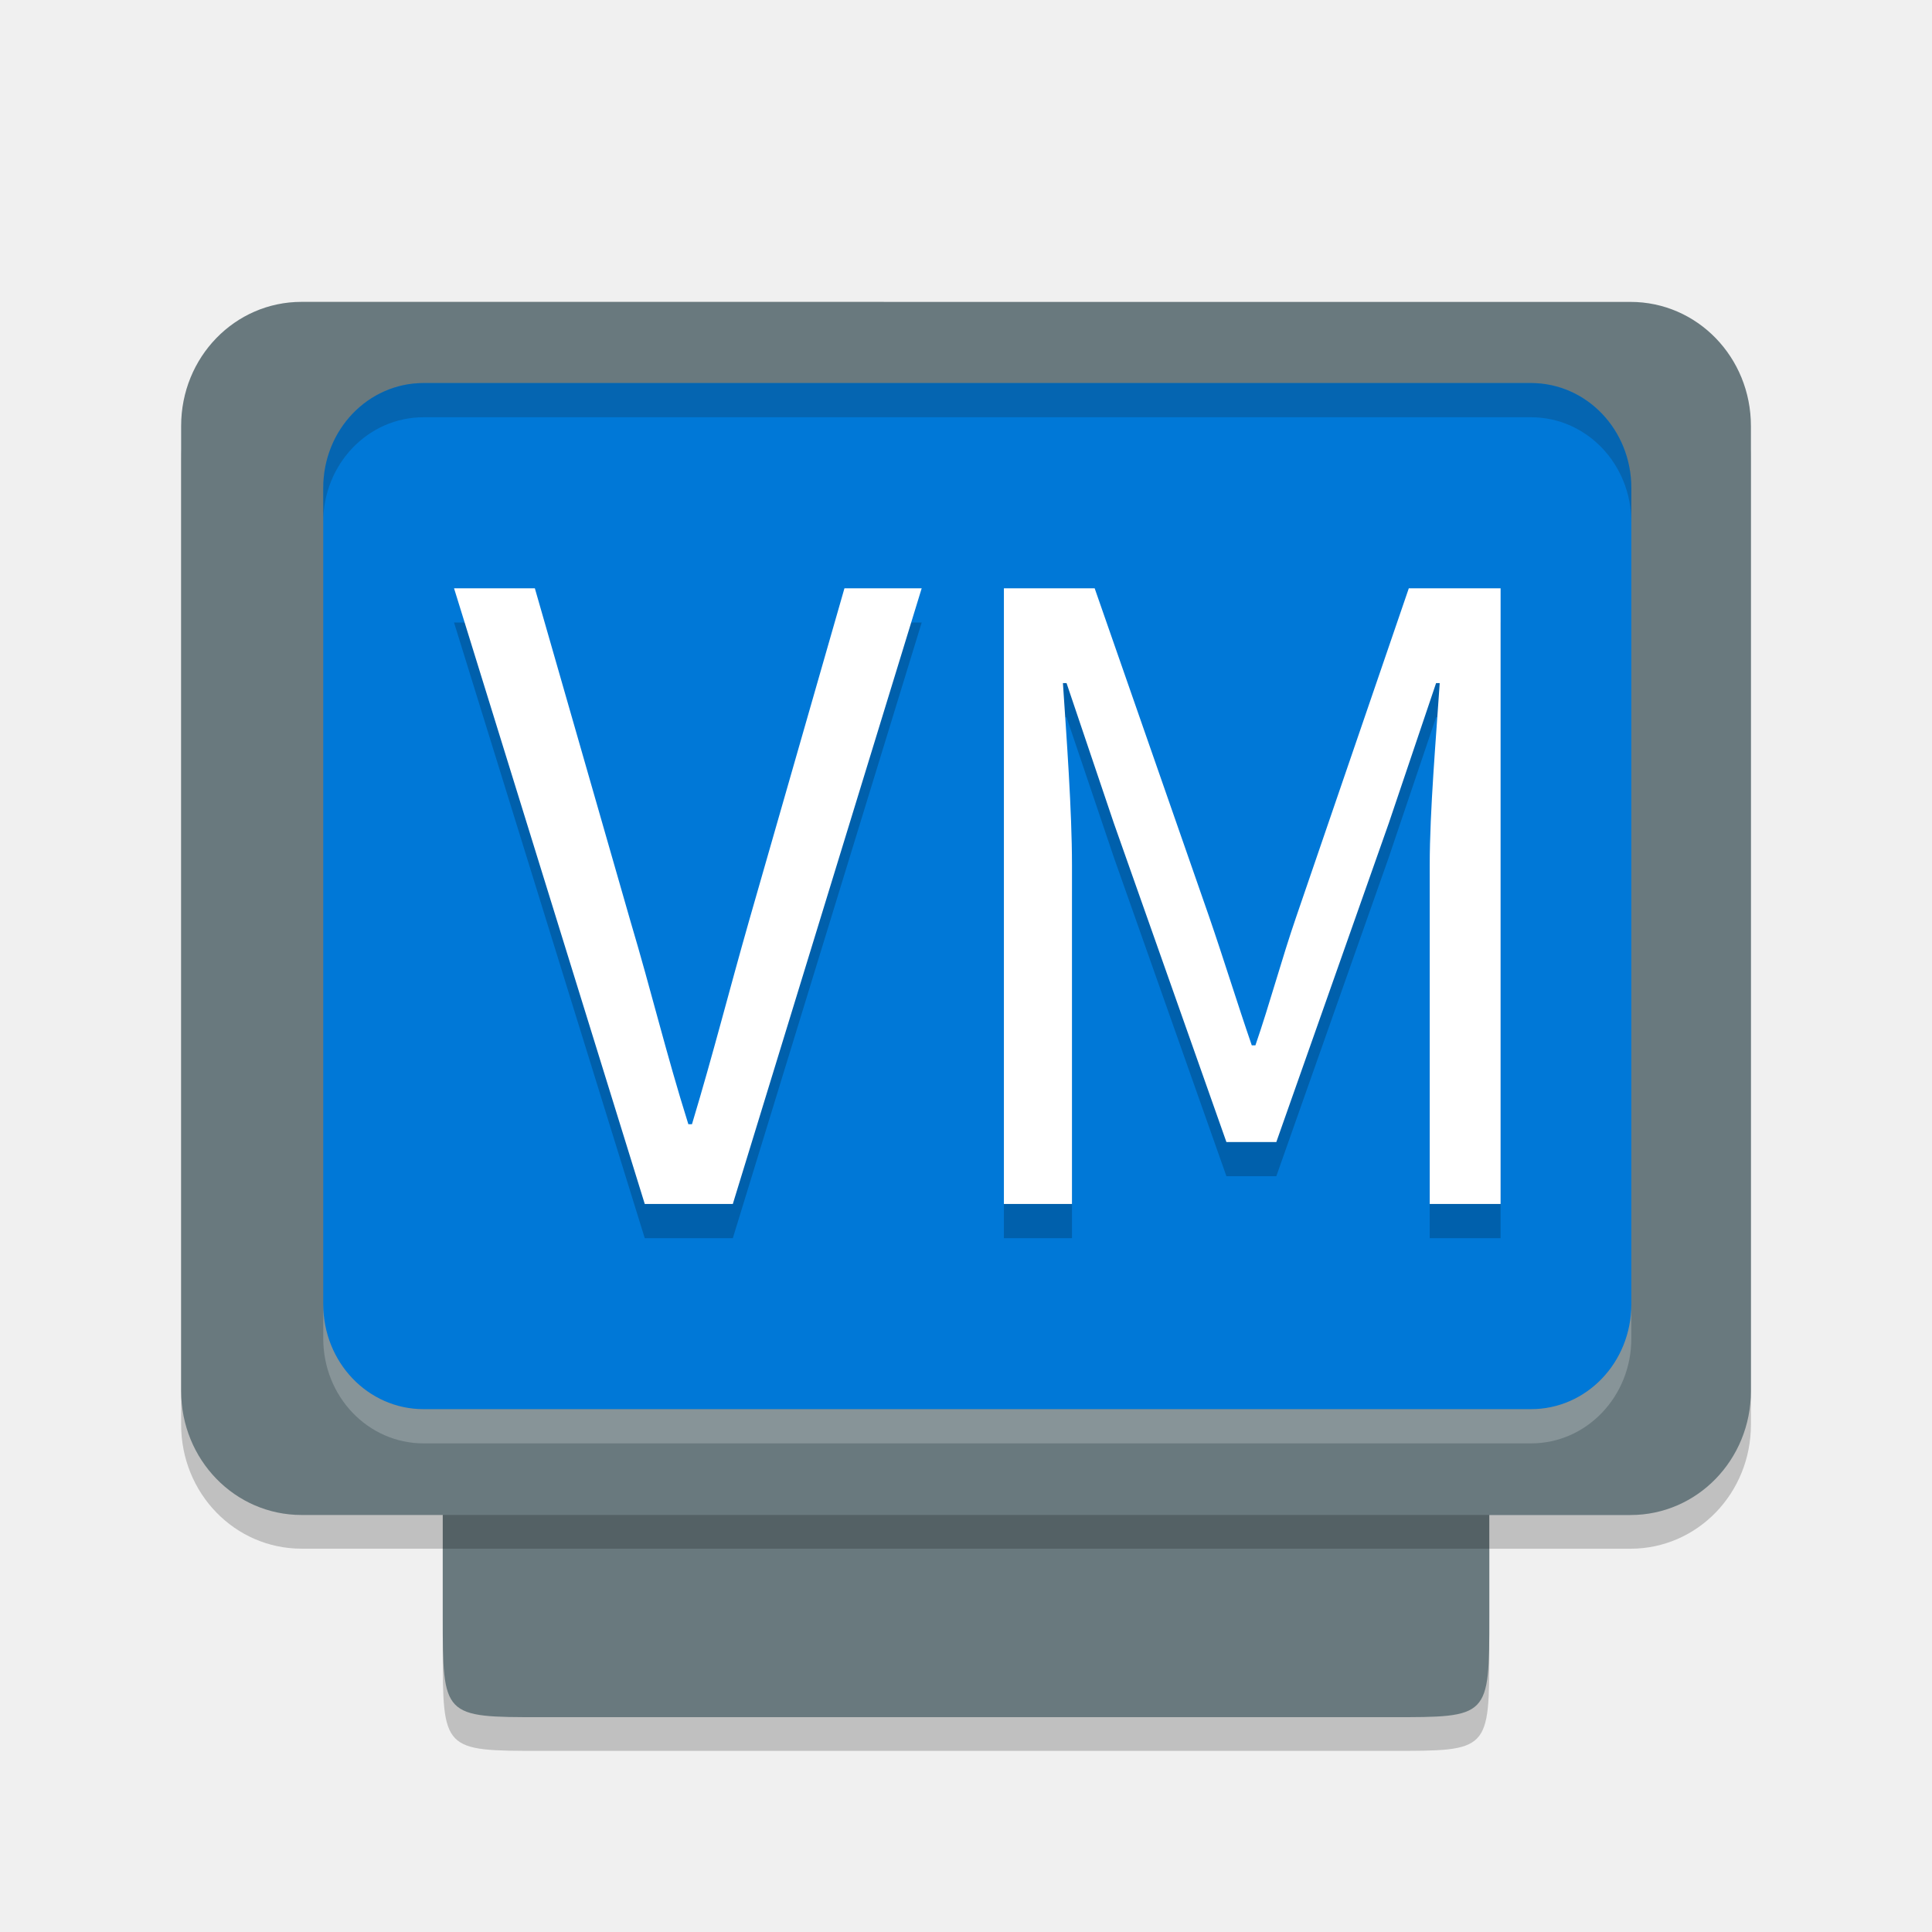
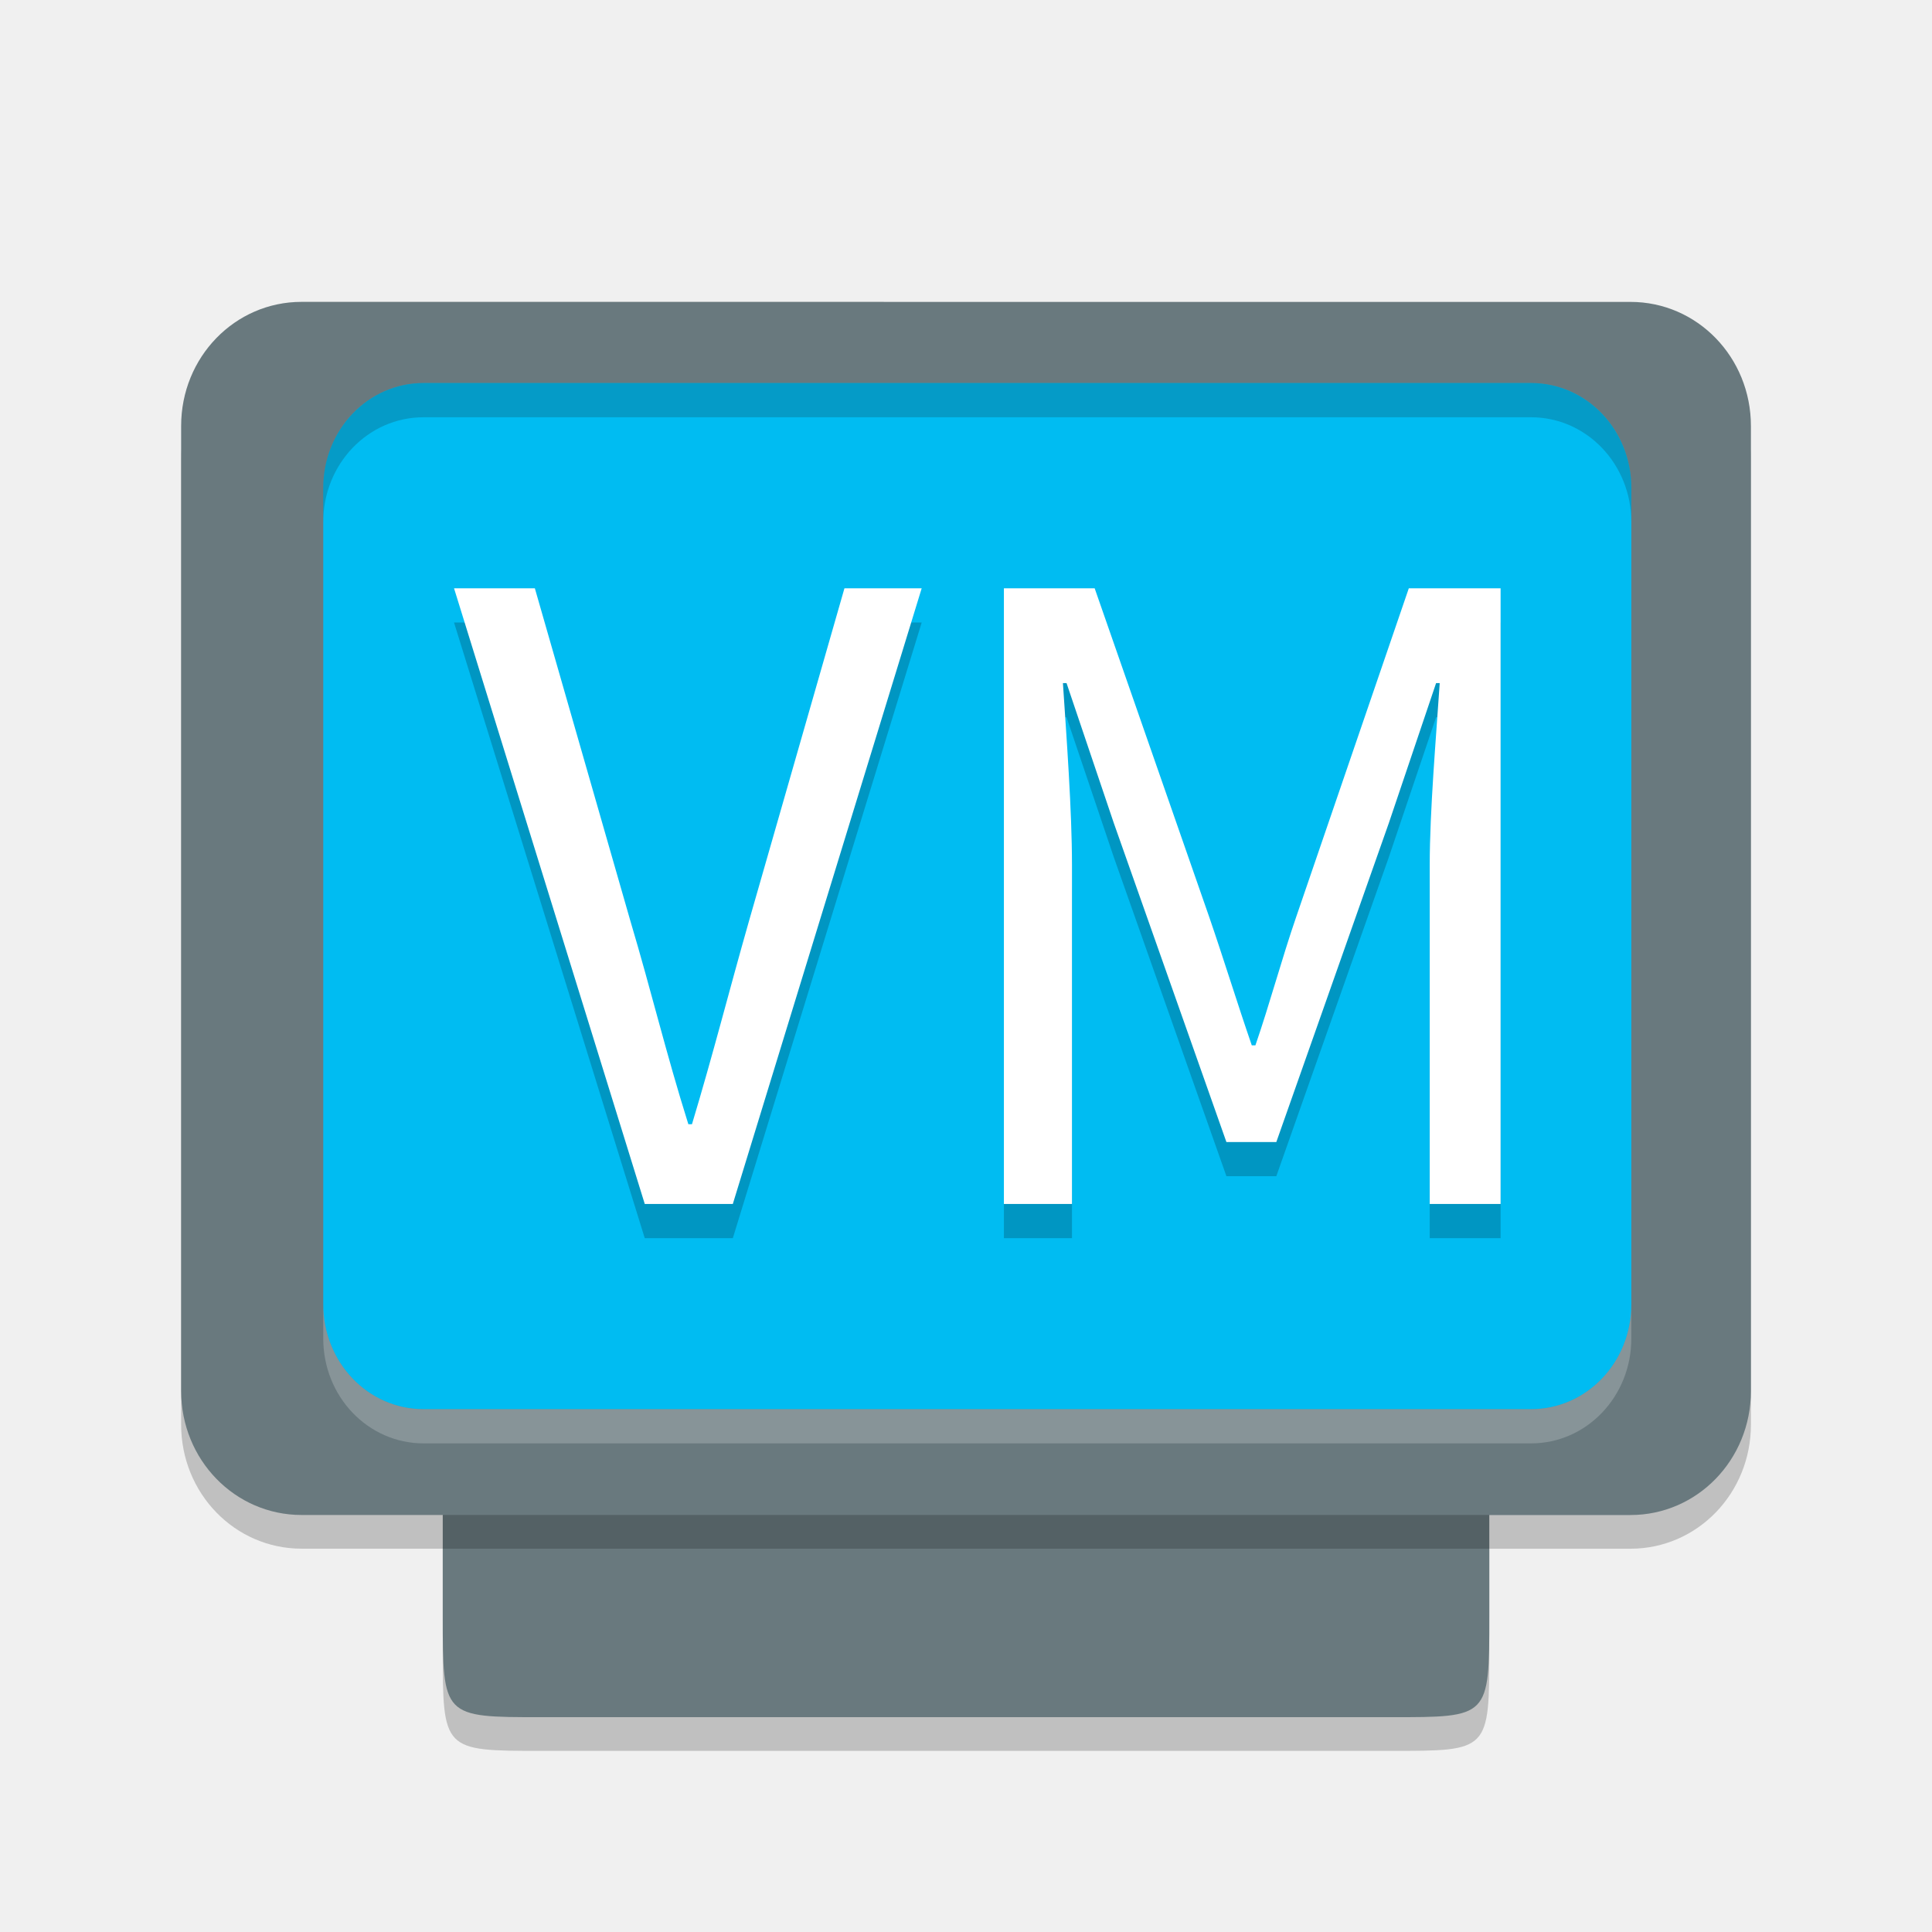
<svg xmlns="http://www.w3.org/2000/svg" width="32" height="32" version="1.1" viewBox="0 0 32 32">
  <g transform="matrix(.6919799 0 0 .7154629 -1.447116 -1.049443)">
    <path d="m9.309 9.235c-1.597 0-2.882 1.281-2.882 2.872v22.34c0 1.591 1.285 2.872 2.882 2.872h3.38v2.331c0 2.35 0 2.35 2.355 2.35h20.333c2.362 0 2.362 0.017 2.362-2.34v-2.34h3.38c1.597 0 2.882-1.281 2.882-2.872v-22.34c0-1.591-1.285-2.872-2.882-2.872z" style="opacity:.2" />
    <path d="m9.309 8.455c-1.597 0-2.882 1.281-2.882 2.872v22.34c0 1.591 1.285 2.872 2.882 2.872h3.38v2.331c0 2.35 0 2.35 2.355 2.35h20.333c2.362 0 2.362 0.017 2.362-2.34v-2.34h3.38c1.597 0 2.882-1.281 2.882-2.872v-22.34c0-1.591-1.285-2.872-2.882-2.872z" style="fill:#69797e" />
    <g transform="matrix(.7827729 0 0 .7918354 .4344543 .8326603)">
-       <path transform="matrix(1.846166 0 0 1.765135 2.116597 .800852)" d="m7.016 6.344c-0.921 0-1.662 0.775-1.662 1.738v13.52c0 0.963 0.741 1.738 1.662 1.738h18.342c0.921 0 1.662-0.775 1.662-1.738v-13.52c0-0.963-0.741-1.738-1.662-1.738h-18.342z" style="fill:#0078d7" />
+       <path transform="matrix(1.846166 0 0 1.765135 2.116597 .800852)" d="m7.016 6.344c-0.921 0-1.662 0.775-1.662 1.738v13.52c0 0.963 0.741 1.738 1.662 1.738h18.342c0.921 0 1.662-0.775 1.662-1.738v-13.52c0-0.963-0.741-1.738-1.662-1.738h-18.342z" style="fill:#00BCF2" />
      <path d="M 15.068,12 C 13.369,12 12,13.369 12,15.068 v 1 C 12,14.369 13.369,13 15.068,13 H 48.932 C 50.631,13 52,14.369 52,16.068 v -1 C 52,13.369 50.631,12 48.932,12 Z" style="fill:#1b1b1b;opacity:.2" />
      <path d="m48.932 43c1.7 0 3.068-1.369 3.068-3.068v-1c0 1.7-1.369 3.068-3.068 3.068h-33.863c-1.7 0-3.068-1.369-3.068-3.068v1c0 1.7 1.369 3.068 3.068 3.068z" style="fill:#ffffff;opacity:.2" />
      <path transform="matrix(1.421053,0,0,1.4,-2.263158,-1.600002)" d="m12.852 14.715 4.104 12.857h1.895l4.064-12.857h-1.662l-2.051 6.938c-0.449 1.529-0.762 2.745-1.23 4.254h-0.078c-0.488-1.509-0.781-2.725-1.25-4.254l-2.053-6.938zm11.832 0v12.857h1.465v-7.076c0-1.137-0.117-2.666-0.195-3.803h0.078l1.016 2.92 2.424 6.664h1.074l2.422-6.664 1.016-2.92h0.078c-0.078 1.137-0.215 2.666-0.215 3.803v7.076h1.525v-12.857h-1.975l-2.422 6.859c-0.313 0.882-0.566 1.804-0.879 2.686h-0.078c-0.313-0.882-0.605-1.804-0.918-2.686l-2.463-6.859z" style="opacity:.2" />
      <path transform="matrix(1.421053,0,0,1.4,-2.263158,-1.600002)" d="m12.852 14 4.104 12.857h1.895l4.064-12.857h-1.662l-2.051 6.938c-0.449 1.529-0.762 2.745-1.23 4.254h-0.078c-0.488-1.509-0.781-2.725-1.25-4.254l-2.053-6.938zm11.832 0v12.857h1.465v-7.076c0-1.137-0.117-2.664-0.195-3.801h0.078l1.016 2.92 2.424 6.664h1.074l2.422-6.664 1.016-2.92h0.078c-0.078 1.137-0.215 2.664-0.215 3.801v7.076h1.525v-12.857h-1.975l-2.422 6.859c-0.313 0.882-0.566 1.804-0.879 2.686h-0.078c-0.313-0.882-0.605-1.804-0.918-2.686l-2.463-6.859z" style="fill:#ffffff" />
    </g>
    <rect x="12.689" y="36.539" width="25.049" height=".78" rx="0" ry="0" style="opacity:.2" />
  </g>
</svg>
